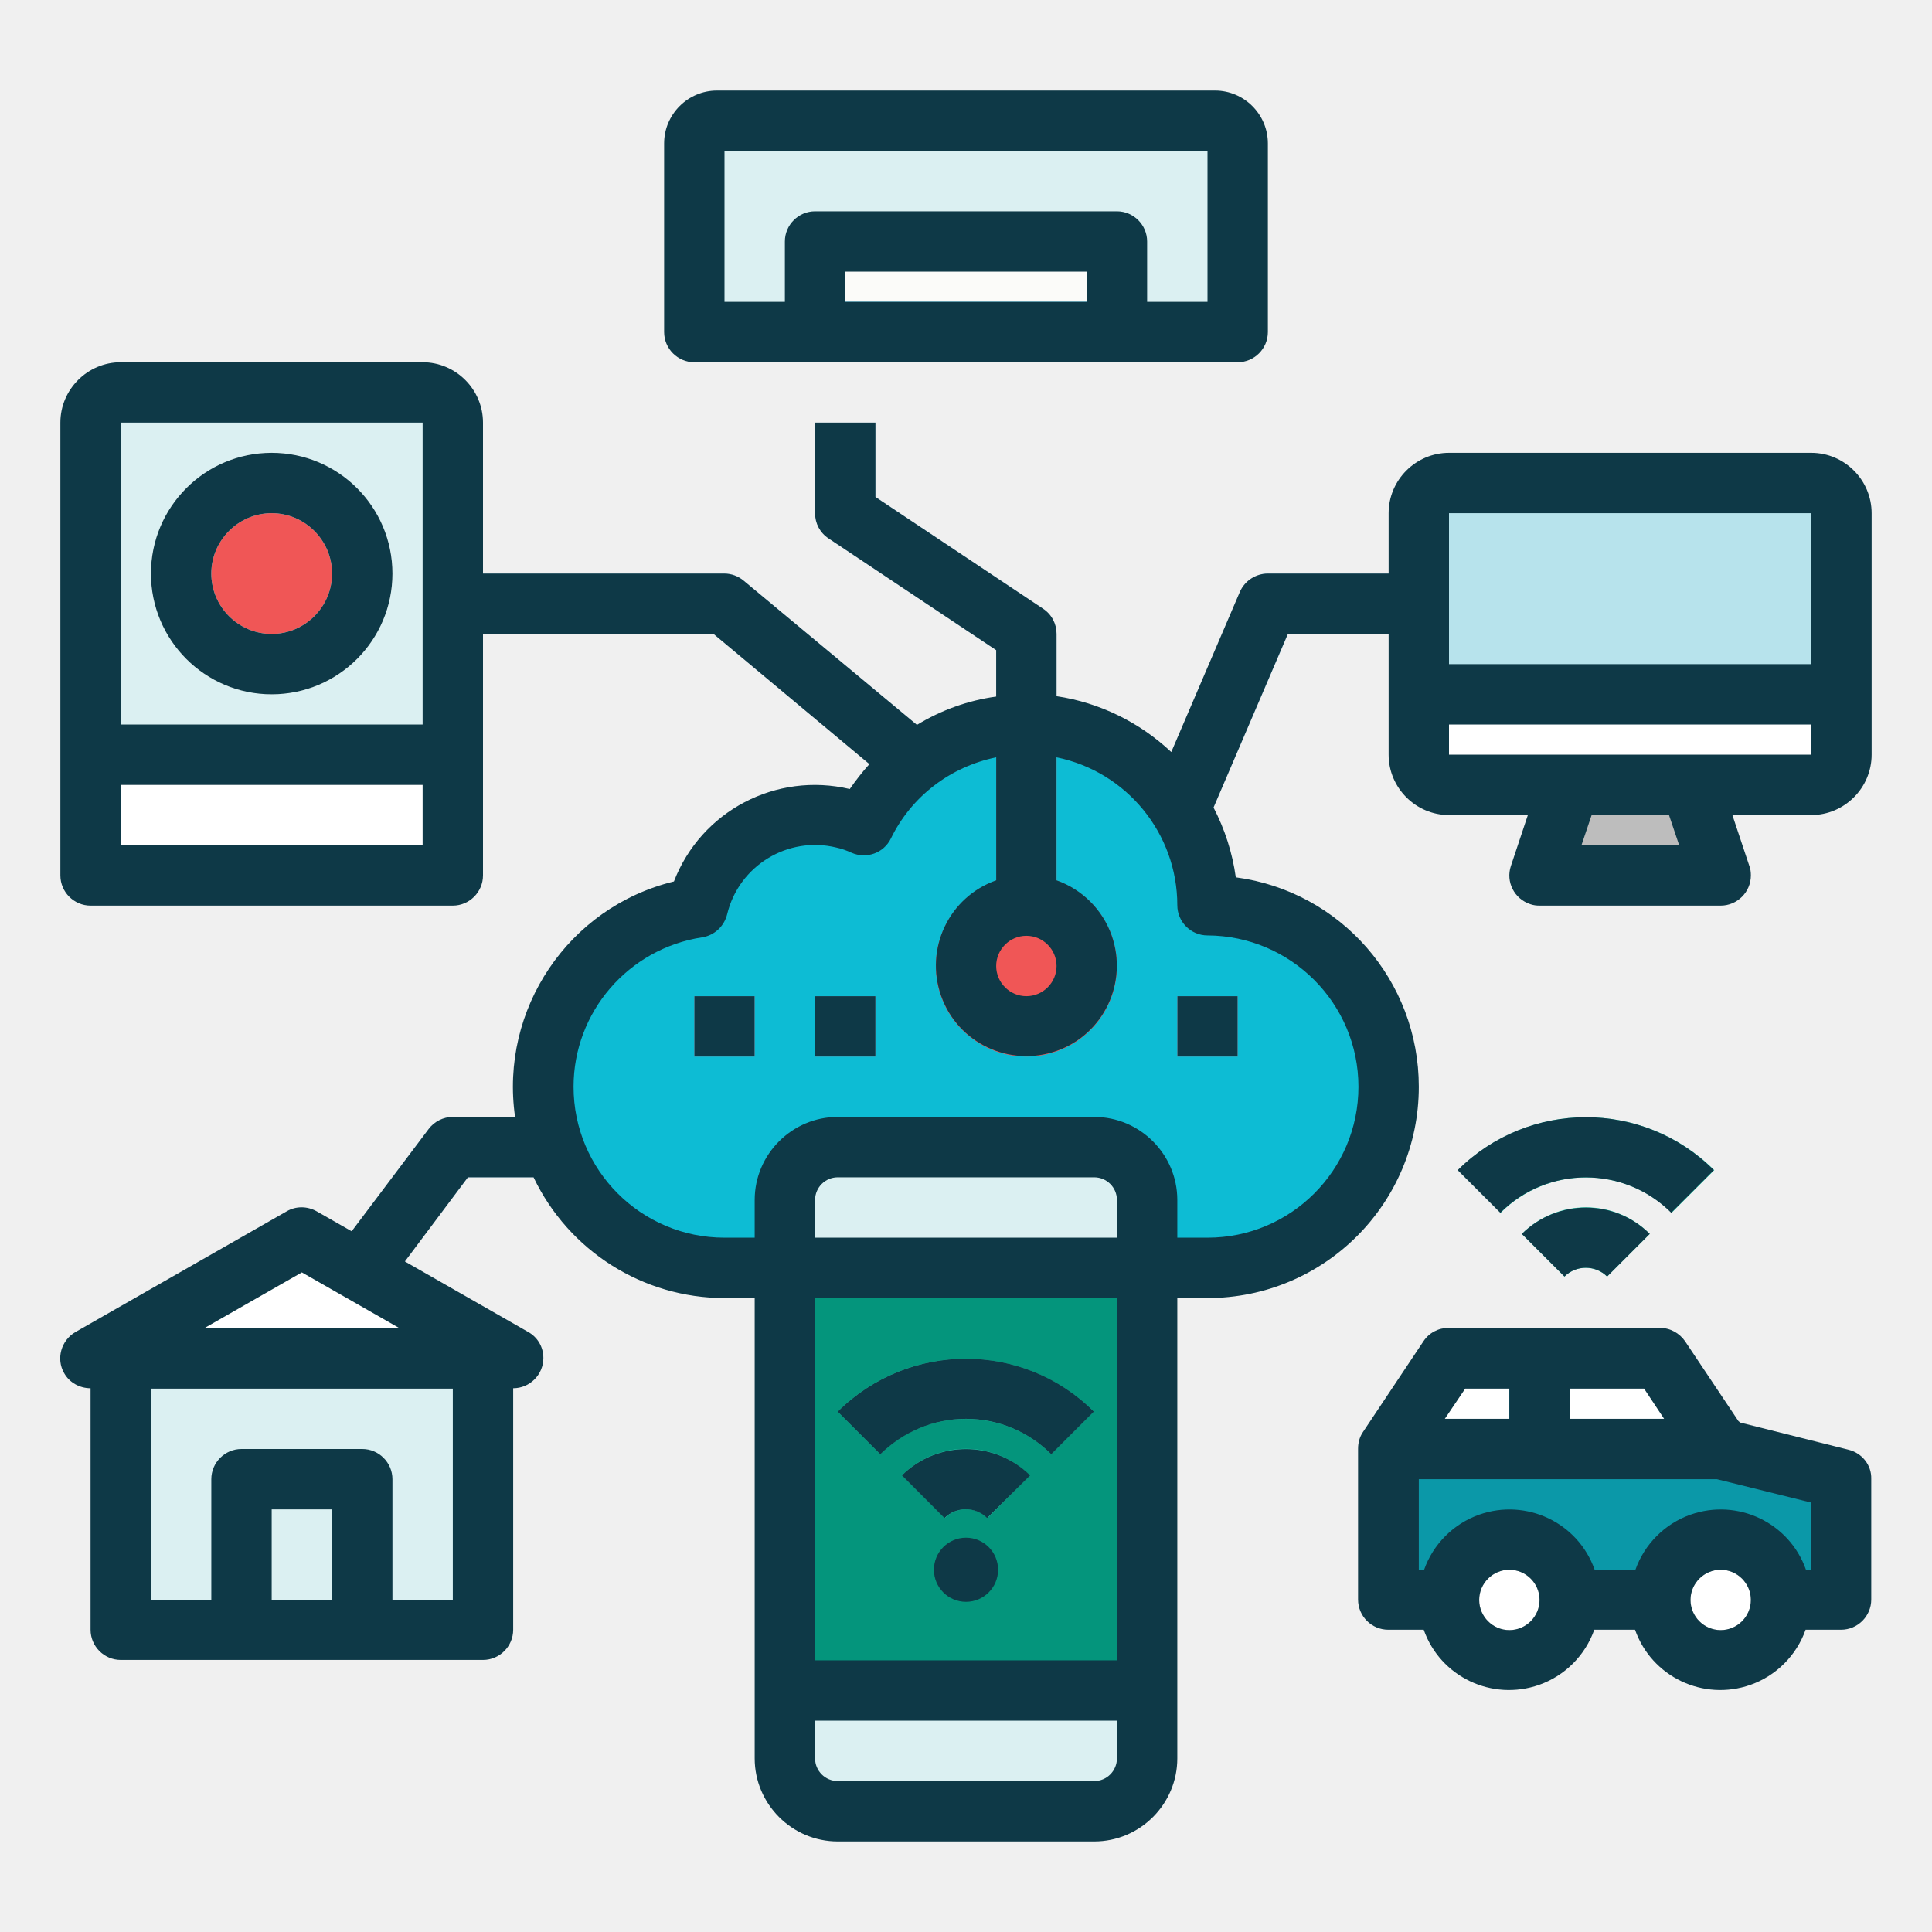
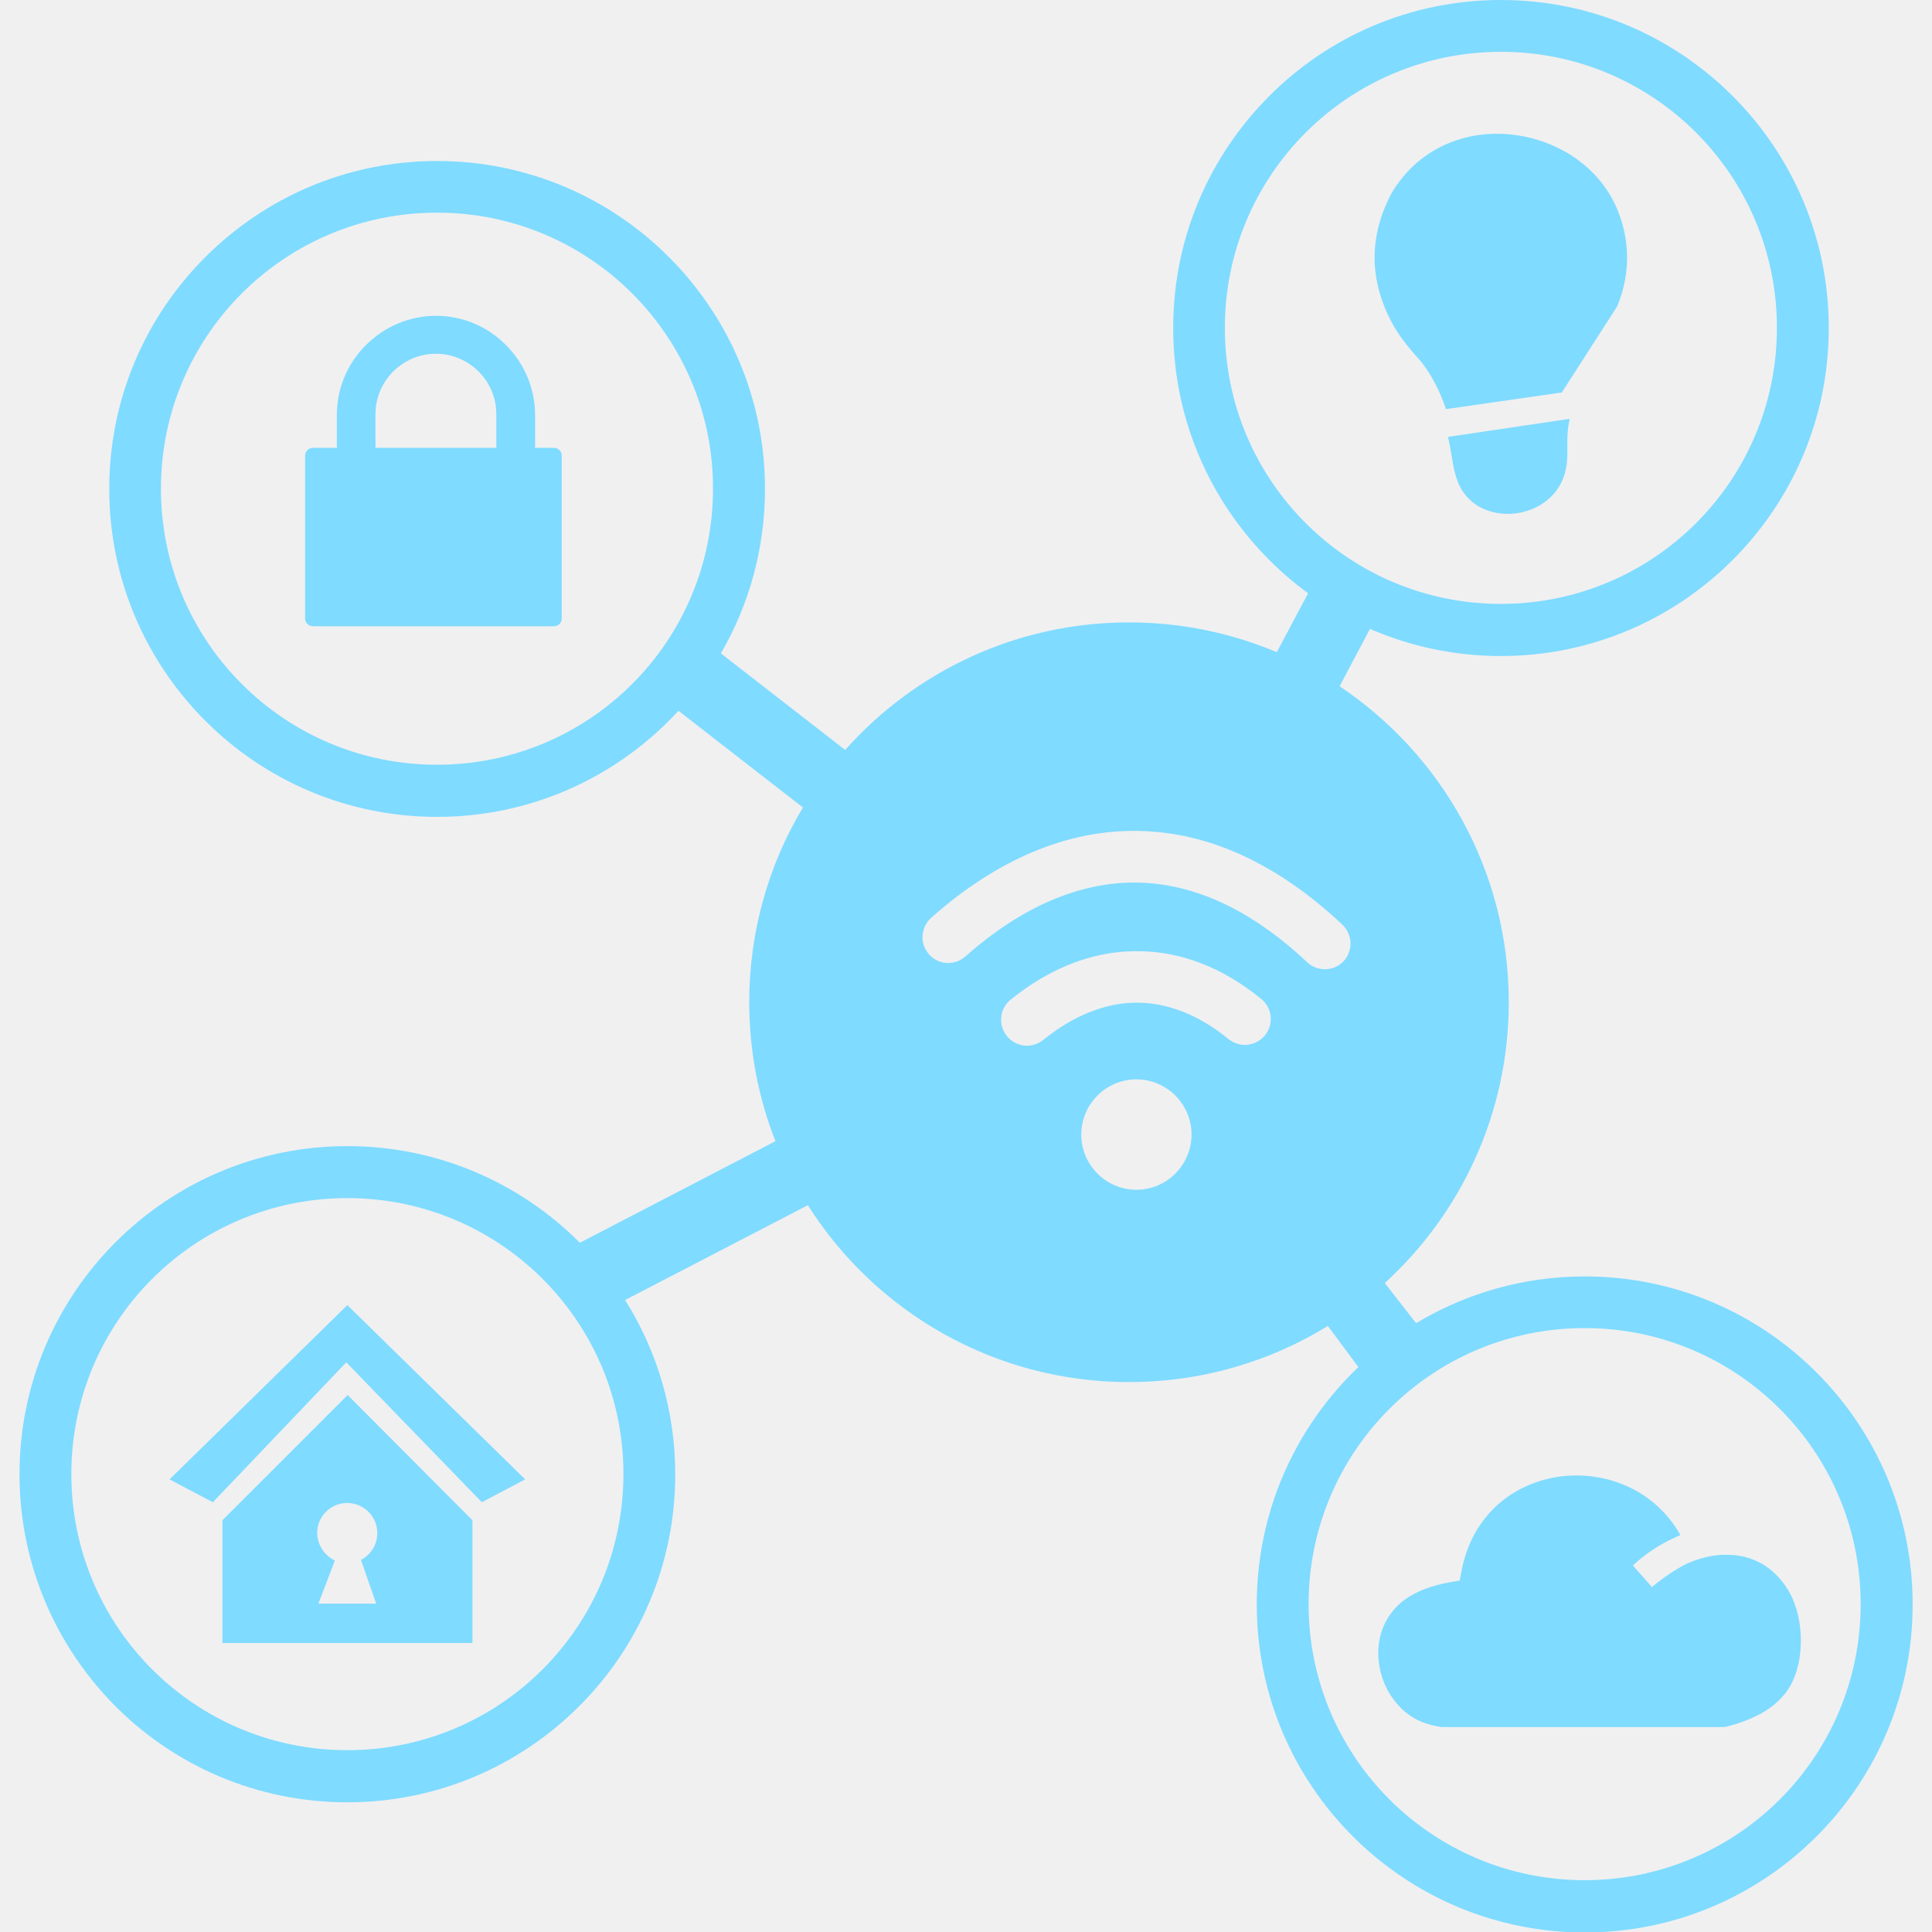
- <svg xmlns="http://www.w3.org/2000/svg" viewBox="0 0 512 512">
-   <path d="M456 384l32 8v32H368v-40h88z" fill="#0b98a8" />
-   <circle cx="456" cy="424" r="16" fill="#b9b9b9" />
-   <path d="M32 104h80c4.4 0 8 3.6 8 8v88h0-96 0v-88c0-4.4 3.6-8 8-8z" fill="#dbf0f2" />
-   <circle cx="72" cy="152" r="24" fill="#f05656" />
-   <path d="M250.9 219.5L189.1 168H120v-16h72c1.9 0 3.7.7 5.1 1.9l64 53.3-10.2 12.3zm64 10.1l-14.7-6.3 28.5-66.5c1.3-2.9 4.2-4.8 7.4-4.9h40v16h-34.7l-26.5 61.7zM95.5 349.9l-12.8-9.6 30.9-41.1c1.5-2 3.9-3.2 6.4-3.2h33v16h-29l-28.5 37.9z" fill="#c1e3f7" />
-   <path d="M320 240c0-26.5-21.5-48-48-48-18.3 0-35 10.4-43 26.7-16.2-7.2-35.1.1-42.2 16.3-.8 1.8-1.4 3.6-1.9 5.5C161.4 244 144 264.2 144 288c0 26.5 21.5 48 48 48h128c26.5 0 48-21.5 48-48s-21.5-48-48-48z" fill="#0dbcd4" />
-   <path d="M222 304h68c7.7 0 14 6.3 14 14v148c0 7.7-6.3 14-14 14h-68c-7.7 0-14-6.3-14-14V318c0-7.7 6.3-14 14-14z" fill="#dbf0f2" />
-   <path d="M208,336h96v112h-96V336z" fill="#04957c" />
-   <g fill="#2ad3b3">
-     <path d="M278.6 385.4c-12.5-12.5-32.8-12.5-45.3 0L222 374.1c18.7-18.7 49.1-18.7 67.9 0l-11.3 11.3zm-16.9 16.9c-3.1-3.1-8.2-3.1-11.3 0L239 391c9.4-9.4 24.6-9.4 33.9 0l-11.2 11.3zm136-80.9l-11.3-11.3c18.7-18.7 49.1-18.7 67.9 0L443 321.4c-12.6-12.5-32.8-12.5-45.3 0zm28.2 16.9c-3.1-3.1-8.2-3.1-11.3 0L403.3 327c9.4-9.4 24.6-9.4 33.9 0l-11.3 11.3z" />
-     <circle cx="256" cy="416" r="8" />
-   </g>
-   <path d="M190 32h132a6.02 6.02 0 0 1 6 6v50h0-144 0V38a6.02 6.02 0 0 1 6-6z" fill="#dbf0f2" />
-   <path d="M216,64h80v24h-80V64z" fill="#fbfbf9" />
-   <path d="M416 208h32l8 24h-48l8-24z" fill="#bdbdbd" />
-   <path d="M450.7 216h-37.3l2.7-8h32l2.6 8z" fill="#cbcbcb" />
-   <path d="M488,176H376v24c0,4.4,3.6,8,8,8h96c4.4,0,8-3.6,8-8V176z" fill="#fff" />
-   <path d="M72 184a31.97 31.97 0 1 1 0-64 31.97 31.97 0 1 1 0 64zm0-48c-8.8 0-16 7.2-16 16s7.2 16 16 16 16-7.2 16-16-7.2-16-16-16z" fill="#fbfbf9" />
-   <path d="M24,200h96v32H24V200z" fill="#fff" />
-   <path d="M32,360h96v72H32V360z" fill="#dbf0f2" />
-   <path d="M80,328l-56,32h112L80,328z" fill="#fff" />
-   <path d="M64,392h32v40H64V392z" fill="#dbf0f2" />
-   <path d="M368,384l16-24h56l16,24H368z" fill="#fff" />
-   <circle cx="400" cy="424" r="16" fill="#b9b9b9" />
-   <g fill="#fff">
-     <circle cx="400" cy="424" r="8" />
-     <circle cx="456" cy="424" r="8" />
-   </g>
-   <path d="M280 240h-16v-67.7l-44.4-29.6c-2.2-1.5-3.6-4-3.6-6.7v-24h16v19.7l44.4 29.6c2.2 1.5 3.6 4 3.6 6.7v72z" fill="#c1e3f7" />
-   <circle cx="272" cy="256" r="24" fill="#f05656" />
-   <path d="M184 264h16v16h-16v-16zm32 0h16v16h-16v-16zm96 0h16v16h-16v-16z" fill="#bce1ff" />
-   <path d="M24 200h96v8H24v-8z" fill="#b9b9b9" />
-   <path d="M216,80h80v8h-80V80z" fill="#01afea" />
-   <path d="M32 360h96v8H32v-8z" fill="#c3c3c3" />
-   <path d="M450.7 216h-37.3l2.7-8h32l2.6 8z" fill="#b9b9b9" />
-   <path d="M384 128h96c4.4 0 8 3.6 8 8v48h0-112 0v-48c0-4.4 3.6-8 8-8z" fill="#b7e3ec" />
-   <path d="M400,360h16v24h-16V360z" fill="#0198cb" />
-   <path d="M296,336h8v112h-8V336z" fill="#27c5a7" />
-   <g fill="#0e3947">
-     <path d="M256 376c8.5 0 16.6 3.4 22.6 9.4l11.3-11.3c-18.7-18.7-49.1-18.7-67.9 0l11.3 11.3c6.1-6 14.2-9.4 22.7-9.4zm-17 15l11.3 11.3c3.1-3.1 8.2-3.1 11.3 0L273 391c-9.4-9.3-24.6-9.3-34 0zm215.2-80.9c-18.7-18.7-49.1-18.7-67.9 0l11.3 11.3c12.5-12.5 32.8-12.5 45.3 0l11.3-11.3zM403.3 327l11.3 11.3c3.1-3.1 8.2-3.1 11.3 0l11.3-11.3c-9.3-9.3-24.5-9.3-33.9 0z" />
-     <circle cx="256" cy="416" r="8.5" />
-     <path d="M184 96h144c4.4 0 8-3.6 8-8V38c0-7.7-6.3-14-14-14H190c-7.7 0-14 6.3-14 14v50c0 4.4 3.6 8 8 8zm104-16h-64v-8h64v8zm-96-40h128v40h-16V64c0-4.4-3.6-8-8-8h-80c-4.4 0-8 3.6-8 8v16h-16V40zm288 80h-96c-8.8 0-16 7.2-16 16v16h-32a8.13 8.13 0 0 0-7.4 4.8l-18.2 42.5c-8.4-7.9-19-13.1-30.4-14.8V168c0-2.7-1.3-5.2-3.6-6.7L232 131.7V112h-16v24c0 2.7 1.3 5.2 3.6 6.7l44.4 29.6v12.3c-7.4 1-14.6 3.6-21 7.5l-45.9-38.2a8.05 8.05 0 0 0-5.1-1.9h-64v-40c0-8.8-7.2-16-16-16H32c-8.8 0-16 7.2-16 16v120c0 4.4 3.6 8 8 8h96c4.4 0 8-3.6 8-8v-64h61.1l41.3 34.5c-1.9 2.1-3.6 4.3-5.2 6.6-19.5-4.6-39.4 5.8-46.6 24.5-28 6.8-46.2 33.9-42.1 62.4H120c-2.5 0-4.9 1.2-6.4 3.2l-20.4 27.1-9.3-5.3c-2.5-1.4-5.5-1.4-7.9 0l-56 32c-3.8 2.2-5.2 7.1-3 10.9 1.4 2.5 4.1 4 7 4v64c0 4.4 3.6 8 8 8h96c4.4 0 8-3.6 8-8v-64c4.4 0 8-3.6 8-8 0-2.9-1.5-5.5-4-6.9l-32.7-18.7L124 312h17.4c9.3 19.5 29 32 50.6 32h8v122c0 12.1 9.9 22 22 22h68c12.1 0 22-9.9 22-22V344h8c30.9 0 56-25 56-56 0-28.1-20.7-51.8-48.5-55.5-.9-6.5-2.9-12.7-5.9-18.5l19.7-46H368v32c0 8.8 7.2 16 16 16h20.9l-4.5 13.5c-1.4 4.2.9 8.7 5.1 10.1.8.3 1.7.4 2.5.4h48c4.4 0 8-3.6 8-8 0-.9-.1-1.7-.4-2.5l-4.5-13.5H480c8.8 0 16-7.2 16-16v-64c0-8.8-7.2-16-16-16h0zM112 224H32v-16h80v16zm0-32H32v-80h80v80zM80 337.2l25.9 14.8H54.1L80 337.2zm8 86.8H72v-24h16v24zm32-56v56h-16v-32c0-4.4-3.6-8-8-8H64c-4.4 0-8 3.6-8 8v32H40v-56h80zm152-120c4.4 0 8 3.6 8 8s-3.6 8-8 8-8-3.6-8-8 3.6-8 8-8zm24 218a6.02 6.02 0 0 1-6 6h-68a6.02 6.02 0 0 1-6-6v-10h80v10zm0-26h-80v-96h80v96zm0-112h-80v-10a6.02 6.02 0 0 1 6-6h68a6.02 6.02 0 0 1 6 6v10zm64-40c0 22.1-17.9 40-40 40h-8v-10c0-12.1-9.9-22-22-22h-68c-12.1 0-22 9.9-22 22v10h-8c-22.1 0-40-17.9-40-40 0-19.8 14.5-36.6 34.1-39.6 3.2-.5 5.8-2.9 6.6-6.1 3.1-12.9 16.1-20.8 28.9-17.7 1.4.3 2.8.8 4.1 1.4 3.9 1.7 8.5.1 10.4-3.8 5.4-11.1 15.7-19 27.9-21.5v32.6c-12.5 4.4-19 18.1-14.6 30.6s18.1 19 30.6 14.6 19-18.1 14.6-30.6c-2.4-6.8-7.8-12.2-14.6-14.6v-32.6c18.6 3.8 32 20.2 32 39.2 0 4.4 3.6 8 8 8 22.1.1 40 18 40 40.1h0zm24-152h96v40h-96v-40zm35.1 88l2.7-8h20.5l2.7 8h-25.9zm60.9-24h-96v-8h96v8h0zM72 184a32 32 0 1 0 0-64 32 32 0 1 0 0 64zm0-48c8.8 0 16 7.2 16 16s-7.2 16-16 16-16-7.2-16-16 7.2-16 16-16zm112 128h16v16h-16v-16zm32 0h16v16h-16v-16zm96 0h16v16h-16v-16zm177.9 120.2l-28.7-7.2c-.1-.1-.3-.2-.5-.4l-14.1-21.1c-1.5-2.2-4-3.6-6.7-3.6h-56c-2.7 0-5.2 1.3-6.7 3.6l-16 24c-.9 1.3-1.3 2.9-1.3 4.4v40c0 4.4 3.6 8 8 8h9.4c4.4 12.5 18.1 19 30.6 14.6 6.8-2.4 12.2-7.8 14.6-14.6h10.8c4.4 12.5 18.1 19 30.6 14.6 6.8-2.4 12.2-7.8 14.6-14.6h9.4c4.4 0 8-3.6 8-8v-32c.1-3.6-2.4-6.8-6-7.7h0zM416 376v-8h19.7l5.3 8m-52.7-8H400v8h-17.1l5.4-8zm11.7 64c-4.4 0-8-3.6-8-8s3.6-8 8-8 8 3.6 8 8-3.6 8-8 8zm56 0c-4.4 0-8-3.6-8-8s3.6-8 8-8 8 3.6 8 8-3.6 8-8 8zm24-16h-1.4c-4.4-12.5-18.1-19-30.6-14.6-6.8 2.4-12.2 7.8-14.6 14.6h-10.8c-4.4-12.5-18.1-19-30.6-14.6-6.8 2.4-12.2 7.8-14.6 14.6H376v-24h79l25 6.2V416z" />
+ <svg xmlns="http://www.w3.org/2000/svg" id="SvgjsSvg1050" width="288" height="288" version="1.1">
+   <defs id="SvgjsDefs1051" />
+   <g id="SvgjsG1052">
+     <svg enable-background="new 0 0 122.75 125.28" viewBox="0 0 122.75 125.28" width="288" height="288">
+       <path fill-rule="evenodd" d="M111.09,6.23c3.85,3.85,6.23,9.16,6.23,15.04s-2.38,11.19-6.23,15.04c-3.85,3.85-9.16,6.23-15.03,6.23 c-3.02,0-5.89-0.63-8.49-1.76l-1.97,3.72c6.61,4.42,10.97,11.95,10.97,20.49c0,7.21-3.1,13.7-8.04,18.21l2.03,2.6 c3.2-1.92,6.94-3.03,10.94-3.03c5.87,0,11.19,2.38,15.03,6.23c3.85,3.85,6.23,9.16,6.23,15.04s-2.38,11.19-6.23,15.04 c-3.85,3.85-9.16,6.23-15.03,6.23s-11.19-2.38-15.04-6.23s-6.23-9.16-6.23-15.04s2.38-11.19,6.23-15.04 c0.12-0.12,0.24-0.23,0.36-0.35l-1.98-2.67c-3.75,2.31-8.17,3.64-12.9,3.64c-8.76,0-16.46-4.58-20.82-11.47l-11.85,6.15 c2.06,3.28,3.25,7.15,3.25,11.31c0,5.87-2.38,11.19-6.23,15.03c-3.85,3.85-9.16,6.23-15.04,6.23c-5.87,0-11.19-2.38-15.03-6.23 C2.38,106.78,0,101.46,0,95.59S2.38,84.4,6.23,80.55s9.16-6.23,15.03-6.23s11.19,2.38,15.04,6.23l0.03,0.04l12.69-6.59 c-1.1-2.79-1.7-5.84-1.7-9.02c0-4.61,1.27-8.93,3.48-12.62l-8.07-6.27c-0.2,0.22-0.41,0.44-0.62,0.65 c-3.85,3.85-9.16,6.23-15.03,6.23s-11.19-2.38-15.03-6.23c-3.85-3.85-6.23-9.16-6.23-15.04s2.38-11.19,6.23-15.03 c3.85-3.85,9.16-6.23,15.03-6.23s11.19,2.38,15.03,6.23c3.85,3.85,6.23,9.16,6.23,15.03c0,3.89-1.04,7.53-2.86,10.67l8.06,6.26 c4.51-5.07,11.08-8.27,18.41-8.27c3.4,0,6.63,0.69,9.58,1.93l2.03-3.82c-0.9-0.65-1.74-1.38-2.52-2.16 c-3.85-3.85-6.23-9.16-6.23-15.04s2.38-11.19,6.23-15.04C84.87,2.38,90.19,0,96.06,0S107.25,2.38,111.09,6.23L111.09,6.23z M74.95,71.04c0.65,0.65,1.05,1.54,1.05,2.53c0,0.98-0.4,1.88-1.05,2.53c-0.65,0.65-1.54,1.05-2.52,1.05 c-0.99,0-1.88-0.4-2.53-1.05c-0.65-0.65-1.05-1.54-1.05-2.53c0-0.98,0.4-1.88,1.05-2.53c0.65-0.65,1.54-1.05,2.53-1.05 C73.4,69.99,74.3,70.39,74.95,71.04L74.95,71.04z M79.33,55.48c2.18,1.01,4.34,2.49,6.45,4.48c0.34,0.32,0.51,0.74,0.53,1.17 c0.01,0.43-0.14,0.86-0.45,1.2l-0.04,0.04c-0.31,0.31-0.72,0.47-1.13,0.48c-0.43,0.01-0.86-0.14-1.19-0.45l-0.03-0.03 c-1.8-1.69-3.63-2.96-5.45-3.81c-1.85-0.86-3.7-1.3-5.53-1.33c-1.86-0.03-3.72,0.36-5.58,1.15c-1.87,0.8-3.73,2.01-5.55,3.62 c-0.03,0.03-0.06,0.06-0.1,0.08c-0.34,0.27-0.75,0.39-1.14,0.36c-0.41-0.02-0.82-0.2-1.12-0.53c-0.03-0.03-0.06-0.06-0.08-0.1 c-0.27-0.33-0.39-0.75-0.36-1.15c0.03-0.43,0.22-0.84,0.56-1.15c2.13-1.89,4.33-3.31,6.58-4.26c2.25-0.95,4.54-1.41,6.85-1.37 C74.81,53.92,77.08,54.44,79.33,55.48L79.33,55.48z M76.61,62.46c1.33,0.51,2.64,1.28,3.9,2.31l0.04,0.03 c0.34,0.29,0.54,0.69,0.58,1.11c0.04,0.41-0.07,0.85-0.35,1.2l-0.04,0.05c-0.29,0.34-0.69,0.54-1.11,0.59 c-0.42,0.04-0.87-0.08-1.23-0.37c-0.98-0.8-1.97-1.39-2.97-1.78c-1-0.39-2.01-0.59-3.01-0.58c-1,0-2.02,0.21-3.02,0.61 c-1.02,0.4-2.03,1.01-3.01,1.8c-0.36,0.29-0.8,0.41-1.23,0.37c-0.42-0.04-0.83-0.25-1.13-0.61c-0.29-0.36-0.41-0.8-0.37-1.23 l0-0.03c0.05-0.42,0.25-0.81,0.6-1.1c1.27-1.03,2.59-1.81,3.95-2.34c1.37-0.53,2.77-0.81,4.19-0.81 C73.84,61.67,75.24,61.93,76.61,62.46L76.61,62.46z M74.95,76.09L74.95,76.09L74.95,76.09z M19.03,29.04h1.55V26.9 c0-1.77,0.72-3.37,1.89-4.53l0,0c1.16-1.16,2.77-1.89,4.54-1.89c1.77,0,3.37,0.72,4.53,1.89l0,0c1.16,1.16,1.89,2.77,1.89,4.53 v2.14h1.23c0.27,0,0.5,0.23,0.5,0.5v10.57c0,0.27-0.23,0.5-0.5,0.5H19.02c-0.27,0-0.5-0.23-0.5-0.5V29.54 C18.52,29.26,18.75,29.04,19.03,29.04L19.03,29.04L19.03,29.04L19.03,29.04z M23.07,29.04h7.85v-2.18c0-1.08-0.44-2.06-1.15-2.77 l0,0c-0.71-0.71-1.7-1.15-2.77-1.15c-1.08,0-2.06,0.44-2.77,1.15c-0.71,0.71-1.15,1.7-1.15,2.77V29.04L23.07,29.04L23.07,29.04 L23.07,29.04z M21.26,84.63L9.73,95.93l2.81,1.48l8.65-9.07l8.79,9.07l2.81-1.48L21.26,84.63L21.26,84.63L21.26,84.63z M13.16,98.58L13.16,98.58l8.12-8.12l8.09,8.12l0,0v7.96h-5.91h-4.44h-5.86V98.58L13.16,98.58L13.16,98.58z M20.45,101.19 l-1.07,2.8h3.75l-0.99-2.84c0.63-0.32,1.06-0.97,1.06-1.74c0-1.08-0.88-1.95-1.95-1.95c-1.08,0-1.95,0.88-1.95,1.95 C19.32,100.2,19.79,100.88,20.45,101.19L20.45,101.19L20.45,101.19L20.45,101.19z M108.13,101.39c-0.19,0.09-0.38,0.2-0.57,0.31 c-0.57,0.33-1.13,0.74-1.71,1.21l-1.23-1.4c0.42-0.39,0.88-0.75,1.37-1.07c0.39-0.25,0.79-0.48,1.21-0.67 c0.17-0.08,0.33-0.16,0.5-0.23c-0.81-1.43-1.97-2.46-3.29-3.09c-1.31-0.63-2.79-0.87-4.22-0.74c-1.42,0.14-2.81,0.66-3.96,1.55 c-1.32,1.03-2.33,2.56-2.72,4.59l-0.12,0.64l-0.63,0.11c-0.62,0.11-1.17,0.26-1.66,0.45c-0.47,0.18-0.89,0.41-1.26,0.67 c-0.29,0.21-0.55,0.45-0.76,0.71c-0.67,0.8-0.98,1.8-0.97,2.81c0.01,1.03,0.34,2.07,0.96,2.92c0.23,0.32,0.5,0.61,0.8,0.86 c0.31,0.26,0.66,0.47,1.05,0.63c0.39,0.16,0.81,0.27,1.29,0.34h18.37c0.9-0.22,1.68-0.51,2.35-0.88c0.67-0.37,1.21-0.83,1.62-1.37 c0.63-0.84,0.95-2.04,0.96-3.26c0.02-1.28-0.3-2.57-0.91-3.51c-0.17-0.27-0.37-0.51-0.57-0.73c-0.92-0.99-2.08-1.41-3.28-1.42 C109.89,100.8,108.99,101.01,108.13,101.39L108.13,101.39L108.13,101.39L108.13,101.39z M88.75,20.45 c-0.57-1.22-0.89-2.49-0.88-3.8c0.01-1.31,0.34-2.66,1.07-4.06c0-0.01,0.01-0.02,0.01-0.03l0,0c0.95-1.61,2.28-2.69,3.76-3.29 c1.24-0.51,2.59-0.68,3.91-0.56c1.32,0.12,2.61,0.54,3.74,1.2c1.43,0.85,2.61,2.11,3.26,3.7c0.35,0.86,0.59,1.82,0.62,2.87 c0.03,1.05-0.15,2.18-0.63,3.37l-3.6,5.6l-7.51,1.08c-0.37-1.1-0.96-2.32-1.72-3.2C89.96,22.42,89.28,21.58,88.75,20.45 L88.75,20.45z M93.25,31.2c-0.35-0.96-0.32-1.56-0.62-2.87l7.89-1.17c-0.3,1.4-0.03,2.12-0.24,3.22 C99.63,33.85,94.45,34.41,93.25,31.2L93.25,31.2z M114.15,91.36c-3.24-3.24-7.71-5.24-12.66-5.24s-9.42,2-12.66,5.24 s-5.24,7.72-5.24,12.66s2,9.42,5.24,12.66s7.72,5.24,12.66,5.24s9.42-2,12.66-5.24c3.24-3.24,5.24-7.72,5.24-12.66 S117.39,94.6,114.15,91.36L114.15,91.36z M108.72,8.6c-3.24-3.24-7.71-5.24-12.66-5.24c-4.94,0-9.42,2-12.66,5.24 c-3.24,3.24-5.24,7.71-5.24,12.66s2,9.42,5.24,12.66c3.24,3.24,7.71,5.24,12.66,5.24c4.94,0,9.42-2,12.66-5.24 c3.24-3.24,5.24-7.72,5.24-12.66S111.96,11.84,108.72,8.6L108.72,8.6z M39.73,19.03c-3.24-3.24-7.71-5.24-12.66-5.24 s-9.42,2-12.66,5.24c-3.24,3.24-5.24,7.72-5.24,12.66c0,4.94,2,9.42,5.24,12.66c3.24,3.24,7.71,5.24,12.66,5.24 c4.94,0,9.42-2,12.66-5.24c3.24-3.24,5.24-7.71,5.24-12.66C44.98,26.75,42.97,22.27,39.73,19.03L39.73,19.03z M33.92,82.93 c-3.24-3.24-7.72-5.24-12.66-5.24c-4.94,0-9.42,2-12.66,5.24s-5.24,7.71-5.24,12.66c0,4.94,2,9.42,5.24,12.66 c3.24,3.24,7.71,5.24,12.66,5.24c4.94,0,9.42-2,12.66-5.24c3.24-3.24,5.24-7.71,5.24-12.66C39.17,90.64,37.16,86.17,33.92,82.93 L33.92,82.93z" clip-rule="evenodd" fill="#7fdbff" class="color000 svgShape" />
+     </svg>
  </g>
</svg>
